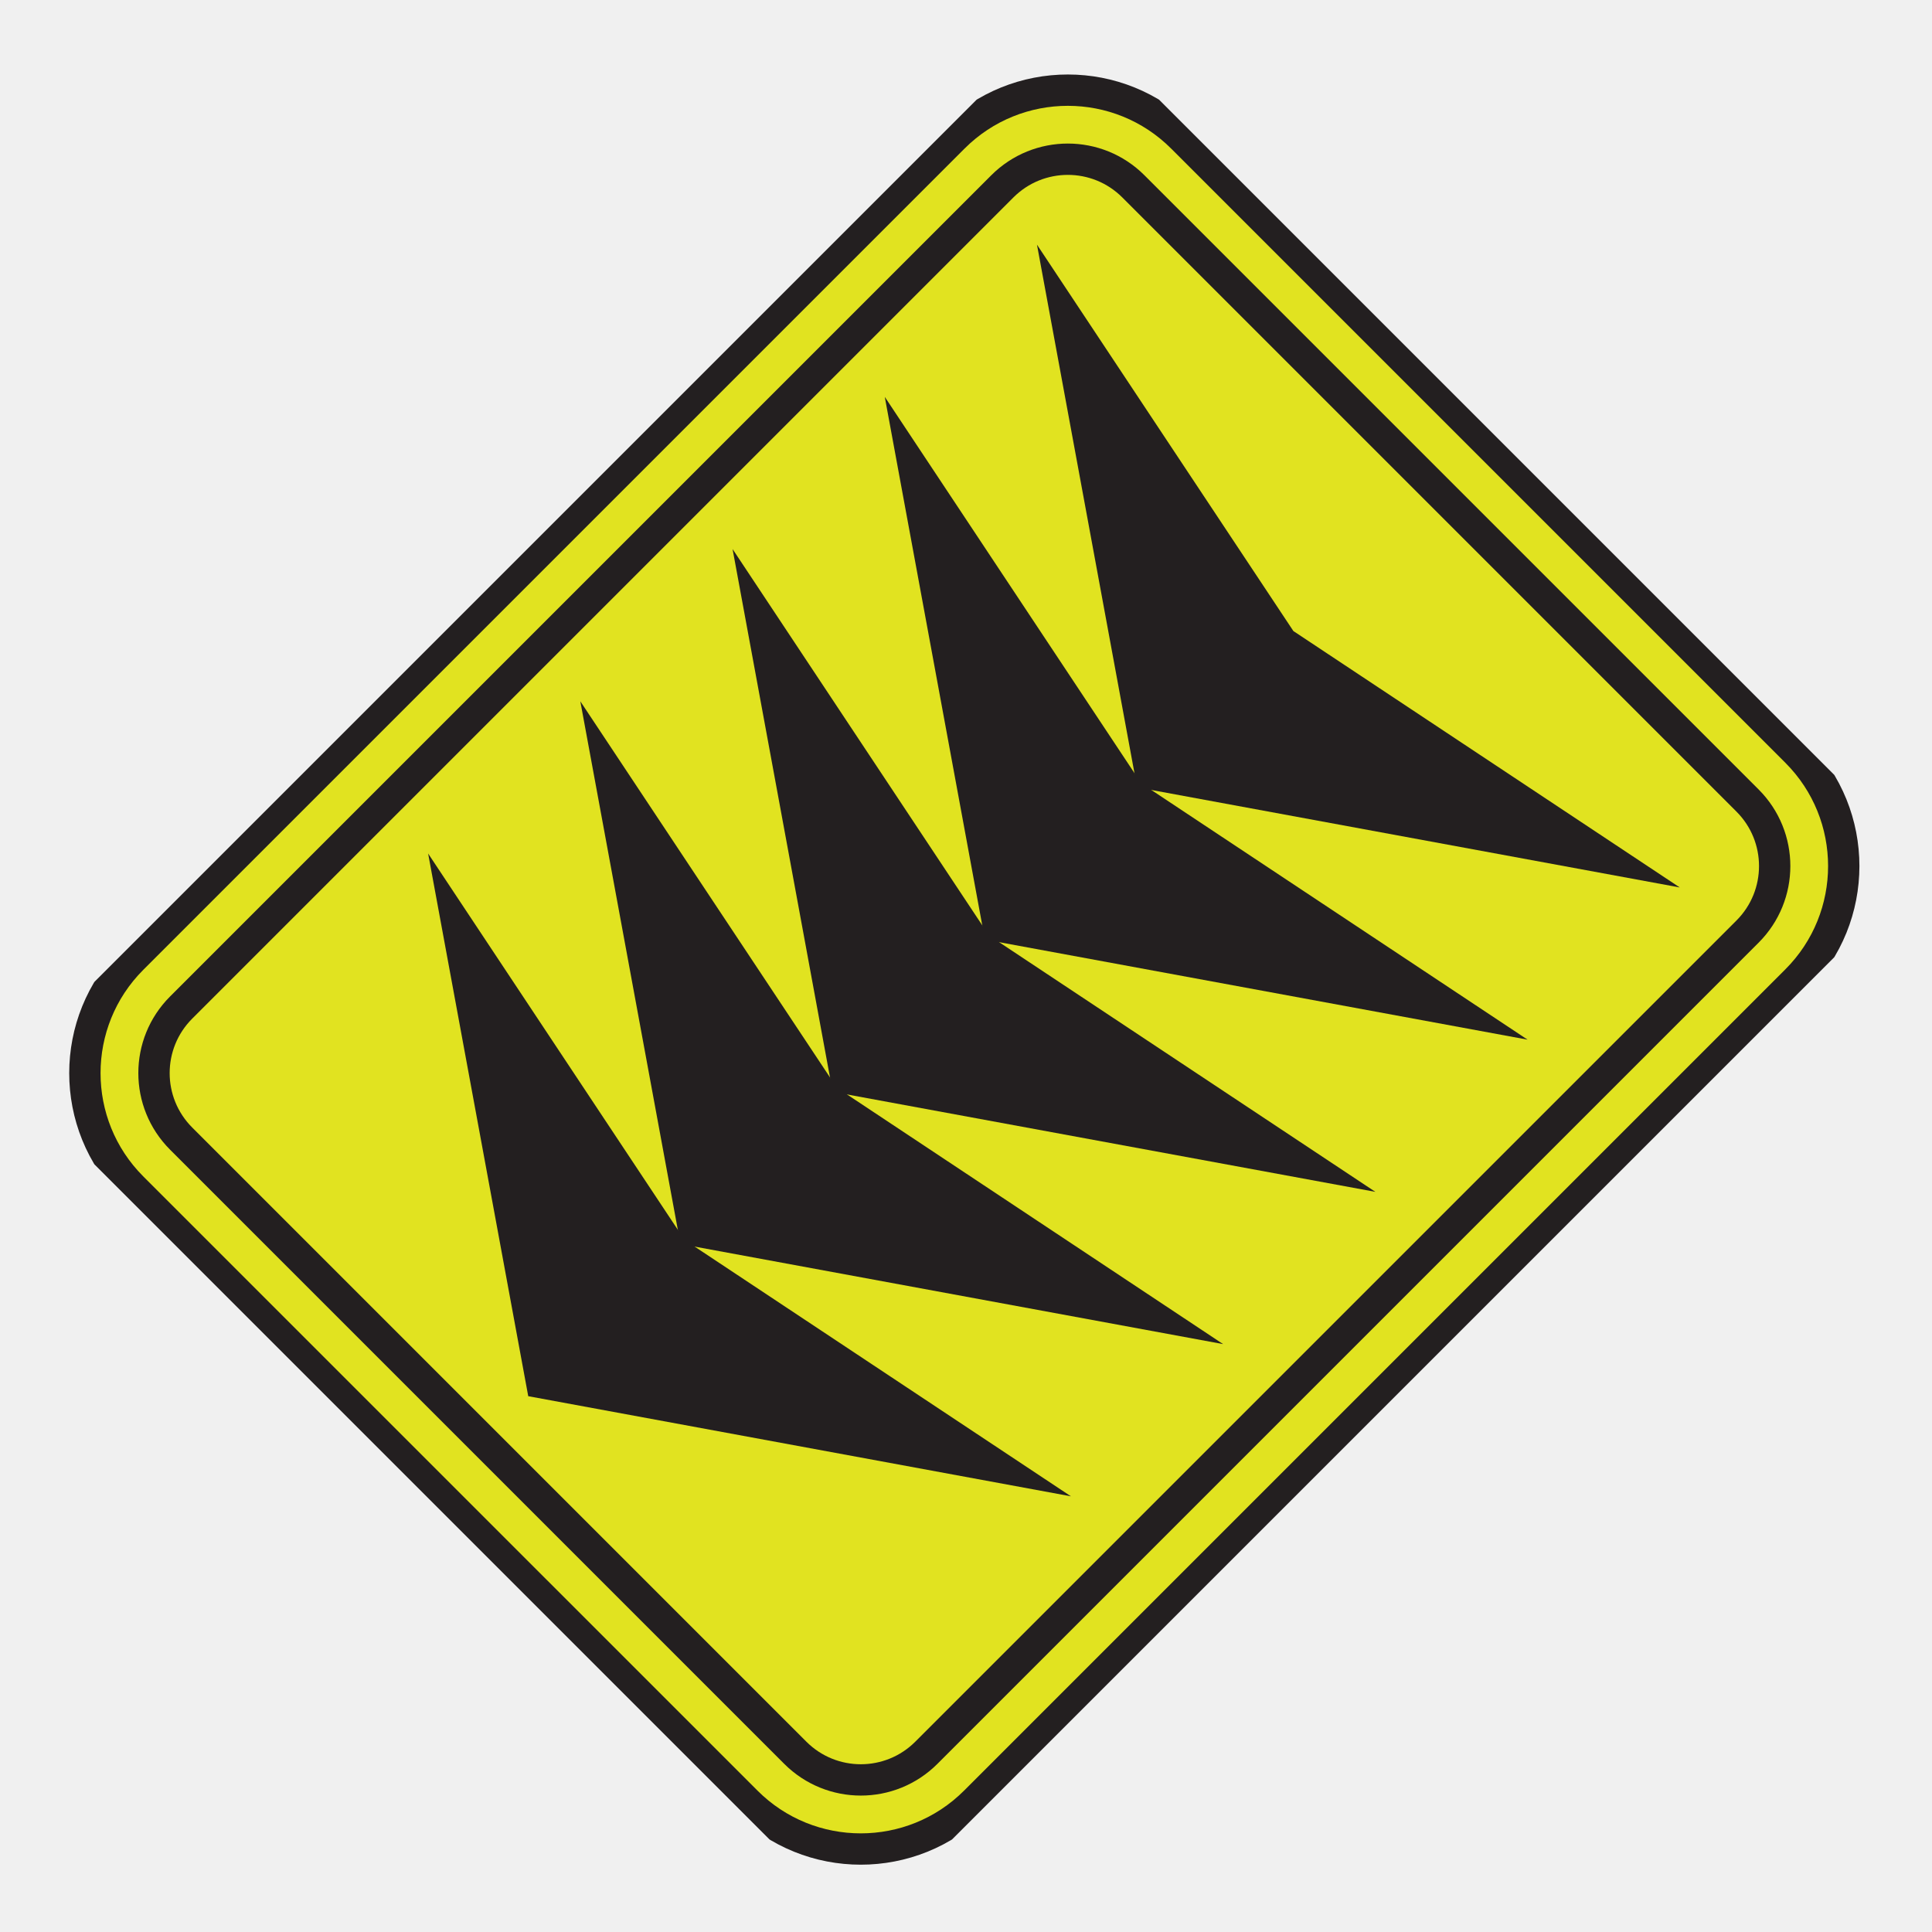
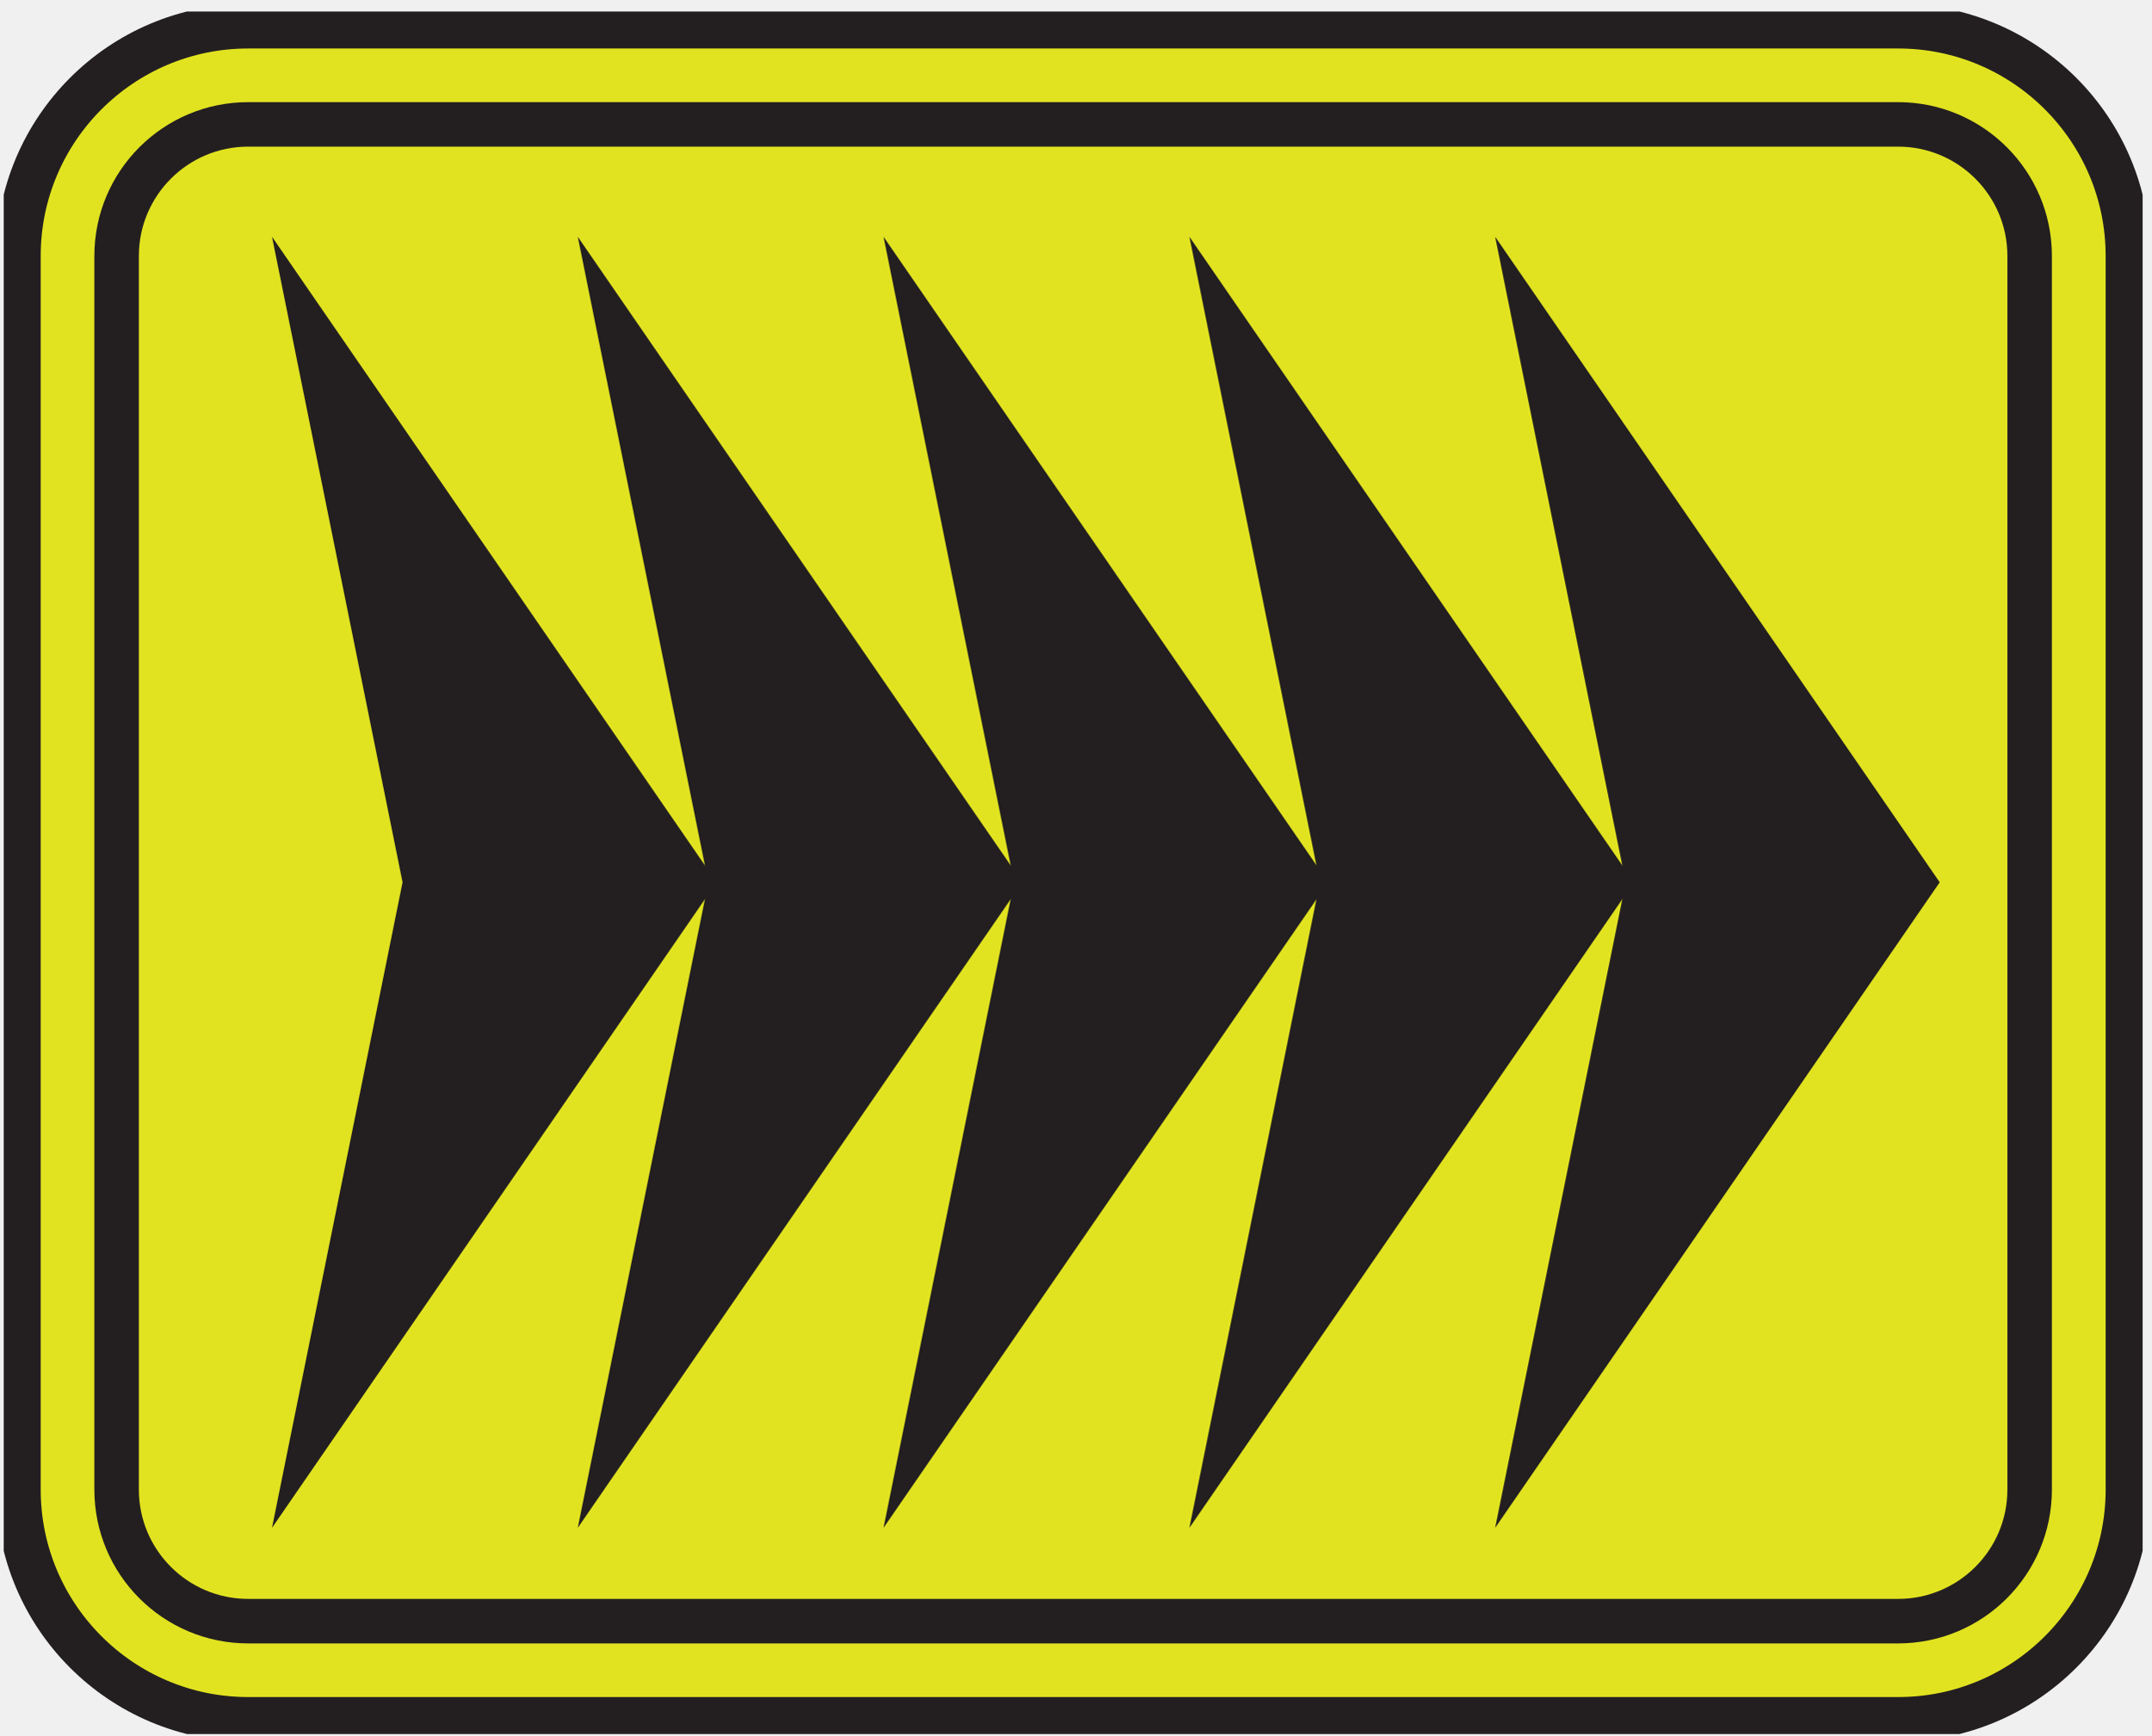
- <svg xmlns="http://www.w3.org/2000/svg" width="185" height="185" viewBox="0 0 185 185" fill="none">
+ <svg xmlns="http://www.w3.org/2000/svg" width="145" height="117" viewBox="0 0 145 117" fill="none">
  <g clip-path="url(#clip0_1_370)">
-     <path d="M71.472 172.521L12.661 113.711C6.617 107.666 6.617 97.85 12.661 91.805L91.3 13.167C97.345 7.122 107.161 7.122 113.205 13.167L172.016 71.977C178.061 78.022 178.061 87.838 172.016 93.883L93.377 172.521C87.332 178.566 77.517 178.566 71.472 172.521Z" fill="#E1E320" stroke="#231F20" stroke-width="3" stroke-miterlimit="10" />
-     <path d="M88.703 167.838L167.337 89.204C170.802 85.739 170.802 80.121 167.337 76.656L108.527 17.845C105.062 14.38 99.444 14.38 95.979 17.845L17.345 96.479C13.88 99.944 13.88 105.562 17.345 109.027L76.155 167.838C79.62 171.303 85.238 171.303 88.703 167.838Z" fill="#E1E320" stroke="#231F20" stroke-width="3" stroke-miterlimit="10" />
-     <path d="M99.296 23.427L123.849 60.426L160.848 84.979L108.882 75.393L99.296 23.427Z" fill="#231F20" />
-     <path d="M84.722 38.001L109.275 75L146.274 99.553L94.308 89.967L84.722 38.001Z" fill="#231F20" />
-     <path d="M70.148 52.575L94.701 89.574L131.7 114.127L79.73 104.545L70.148 52.575Z" fill="#231F20" />
-     <path d="M55.569 67.153L80.127 104.148L117.121 128.706L65.156 119.119L55.569 67.153Z" fill="#231F20" />
-     <path d="M40.995 81.728L65.549 118.726L102.547 143.28L50.582 133.693L40.995 81.728Z" fill="#231F20" />
+     <path d="M143.434 17.259V100.429C143.434 108.978 136.493 115.919 127.945 115.919H16.733C8.184 115.919 1.243 108.978 1.243 100.429V17.259C1.243 8.71 8.184 1.769 16.733 1.769L127.945 1.769C136.493 1.769 143.434 8.71 143.434 17.259Z" fill="#E1E320" stroke="#231F20" stroke-width="3" stroke-miterlimit="10" />
+     <path d="M127.938 8.386L16.733 8.386C11.832 8.386 7.86 12.358 7.86 17.259L7.86 100.429C7.86 105.33 11.832 109.302 16.733 109.302H127.938C132.838 109.302 136.811 105.33 136.811 100.429V17.259C136.811 12.358 132.838 8.386 127.938 8.386Z" fill="#E1E320" stroke="#231F20" stroke-width="3" stroke-miterlimit="10" />
+     <path d="M18.334 103.01L27.134 59.486L18.334 15.962L48.301 59.486L18.334 103.01Z" fill="#231F20" />
+     <path d="M38.945 103.01L47.745 59.486L38.945 15.962L68.911 59.486L38.945 103.01Z" fill="#231F20" />
+     <path d="M59.555 103.01L68.356 59.486L59.555 15.962L89.529 59.486L59.555 103.01Z" fill="#231F20" />
+     <path d="M80.173 103.01L88.966 59.486L80.173 15.962L110.139 59.486L80.173 103.01Z" fill="#231F20" />
+     <path d="M100.783 103.01L109.584 59.486L100.783 15.962L130.75 59.486L100.783 103.01Z" fill="#231F20" />
  </g>
  <defs>
    <clipPath id="clip0_1_370">
-       <rect width="144.176" height="116.135" fill="white" transform="translate(184.372 82.9299) rotate(135)" />
+       <rect width="144.176" height="116.135" fill="white" transform="translate(0.250793 0.776611)" />
    </clipPath>
  </defs>
</svg>
